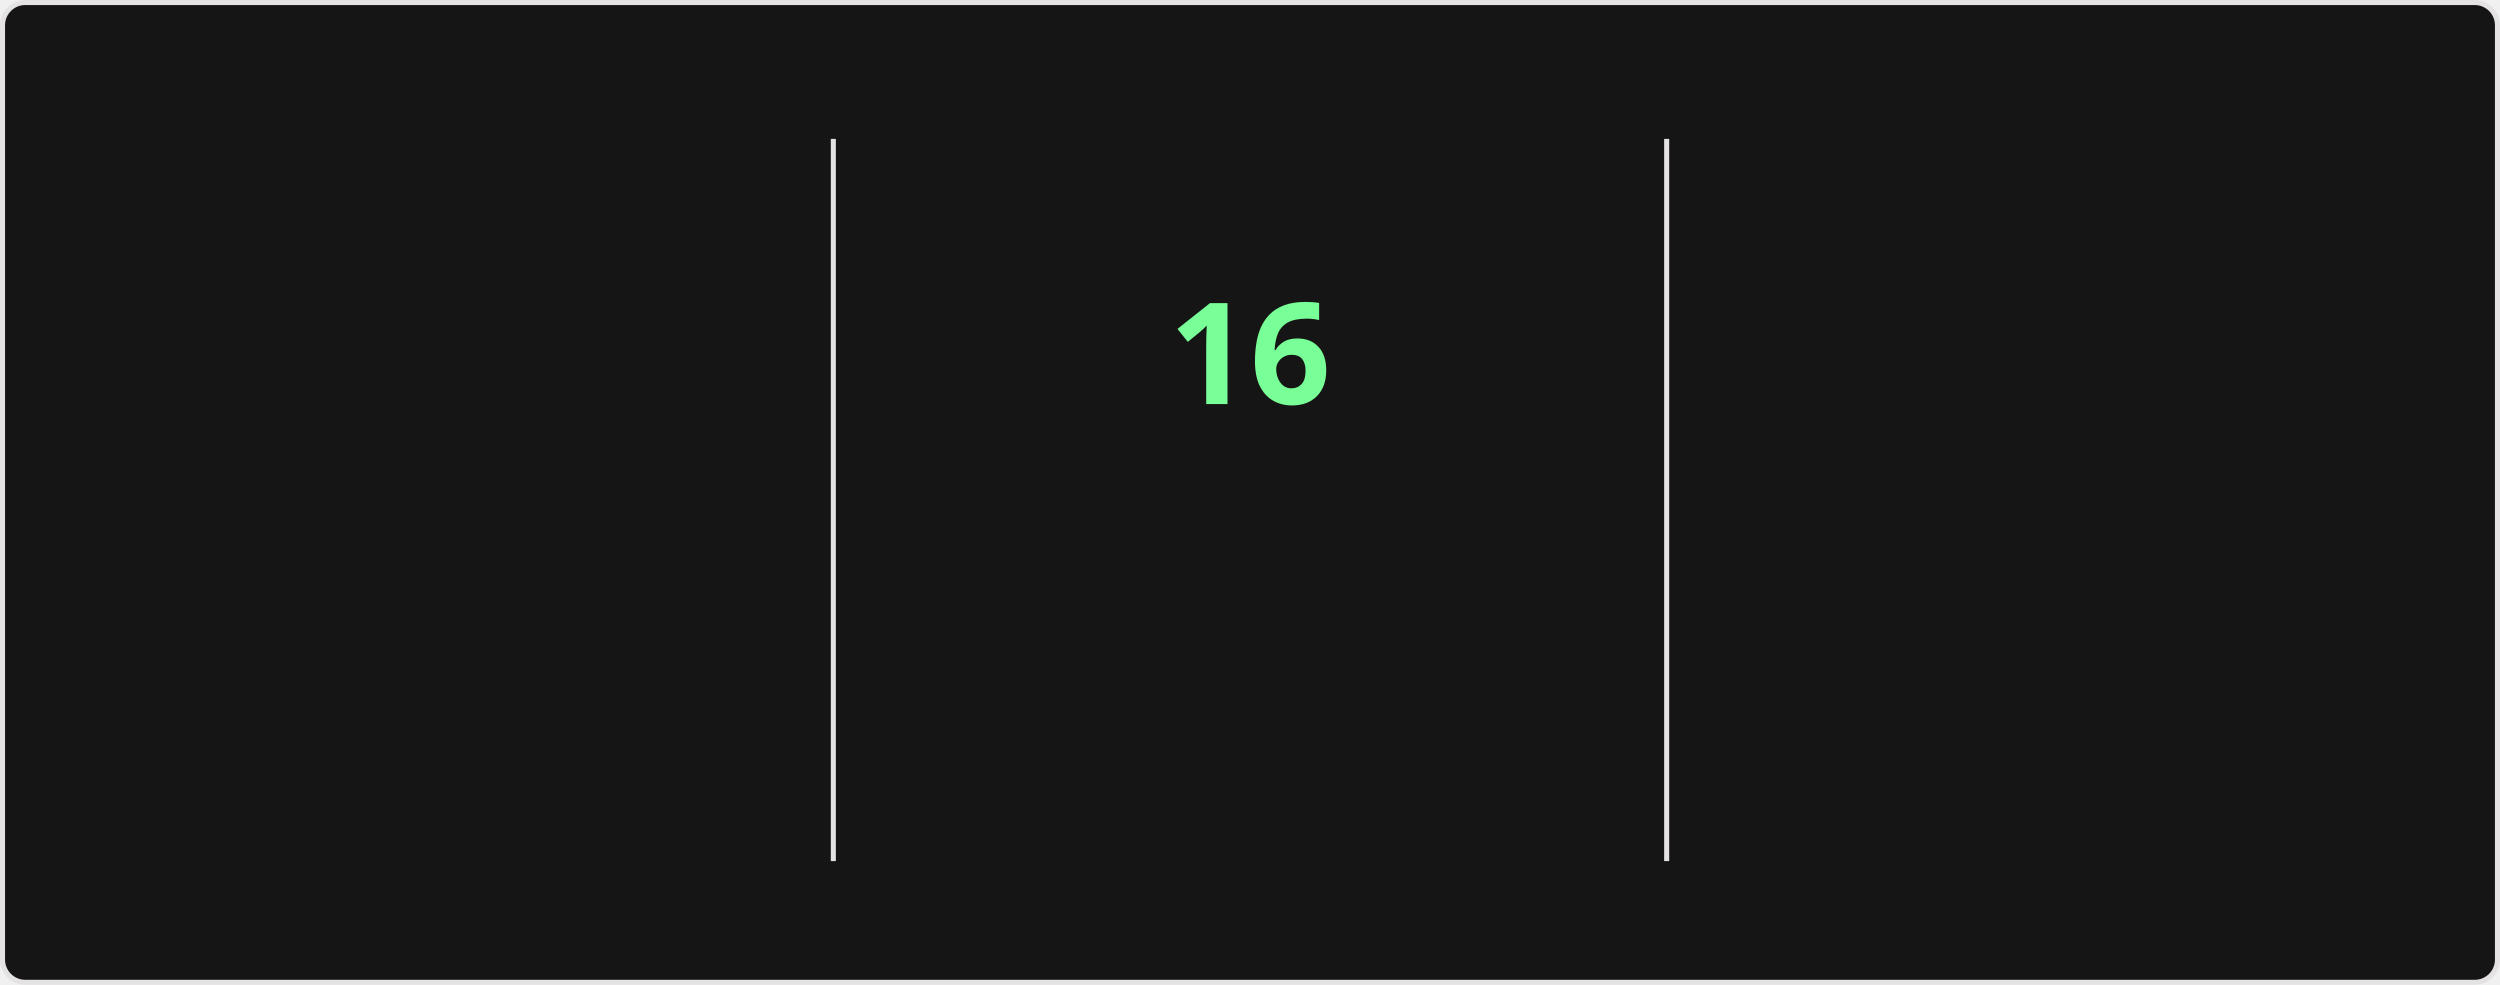
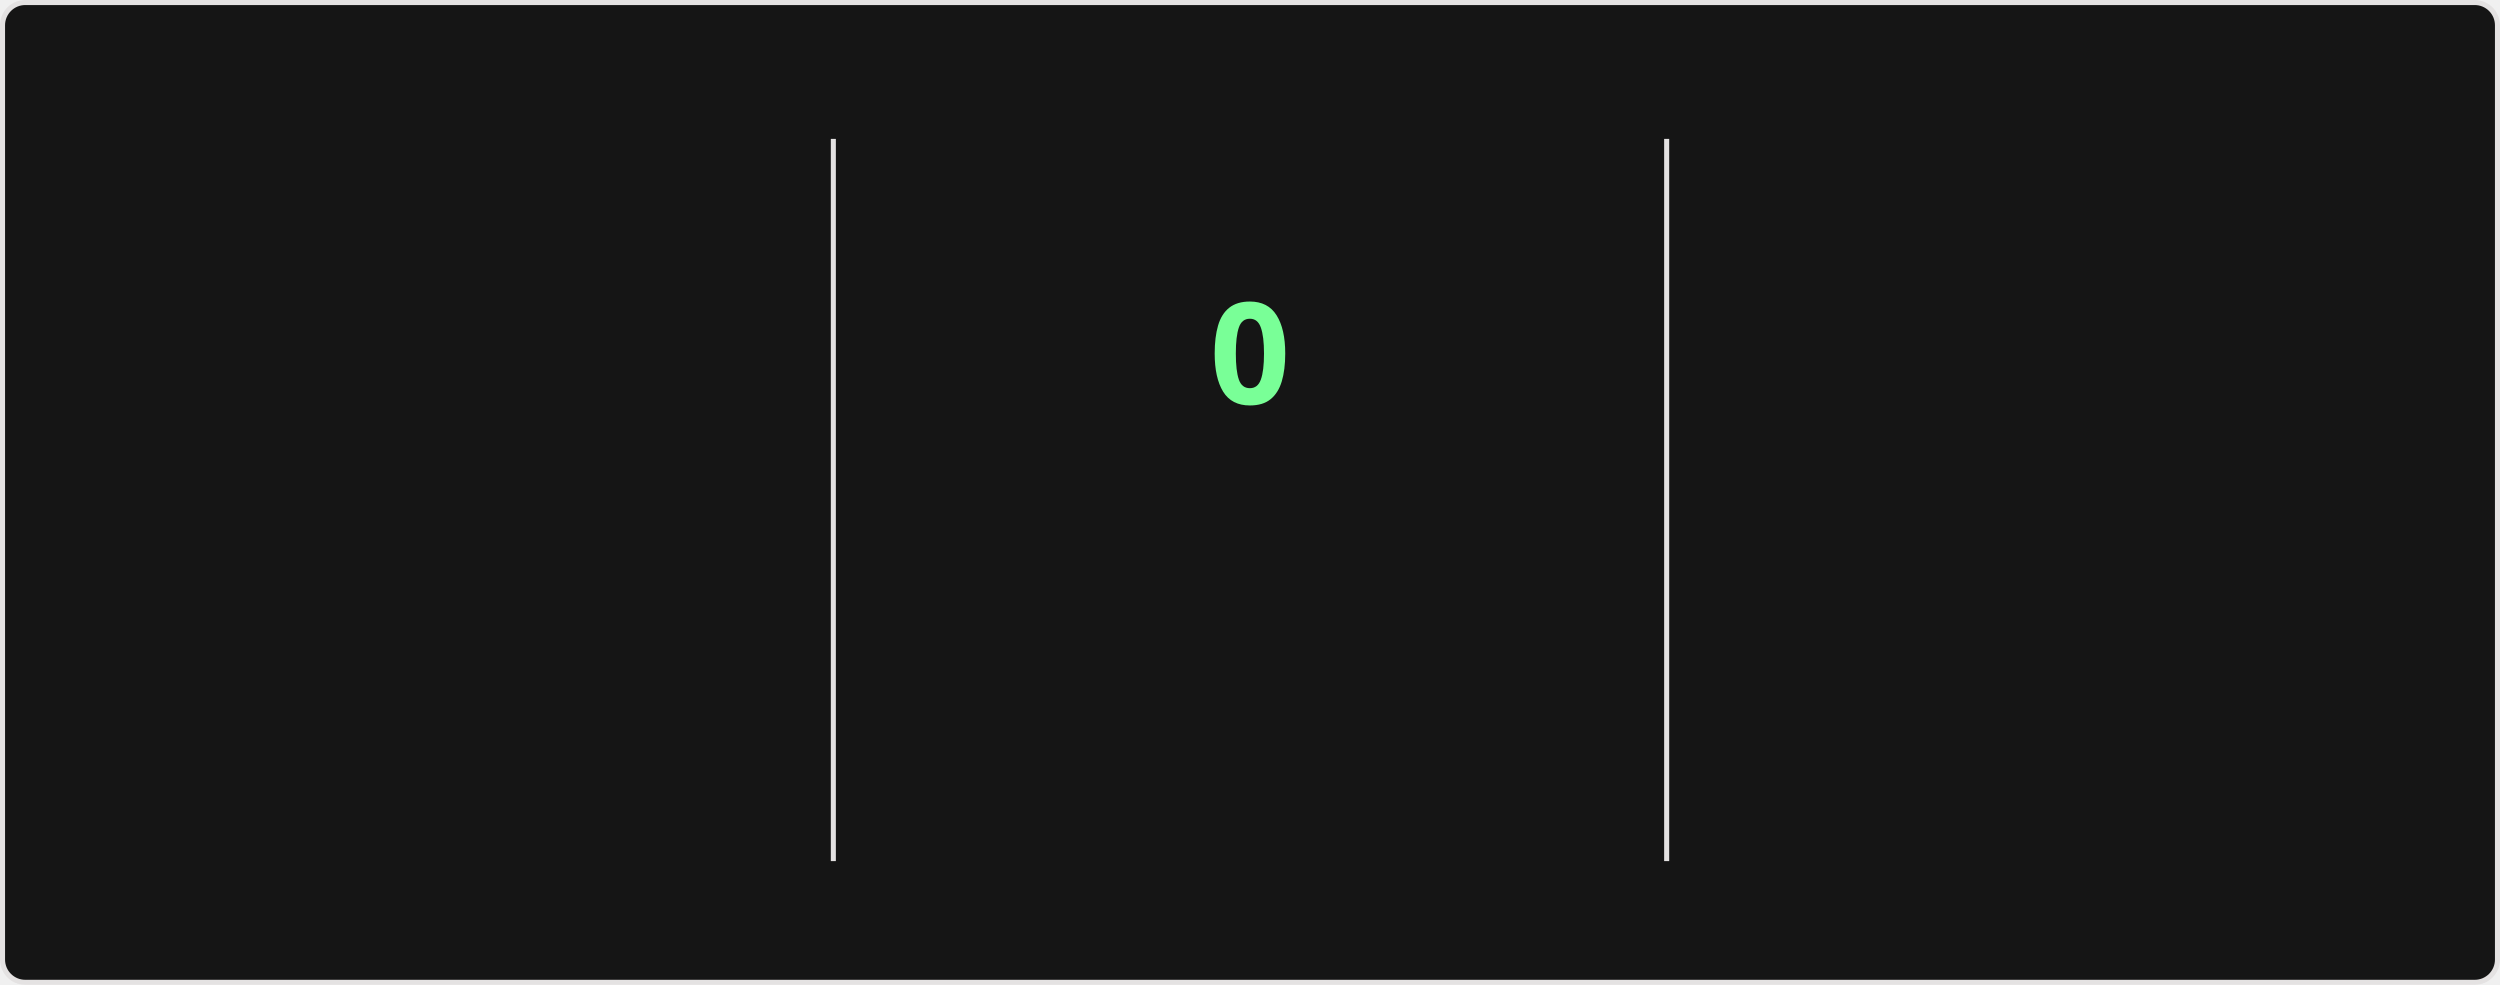
<svg xmlns="http://www.w3.org/2000/svg" style="isolation: isolate" viewBox="0 0 495 195" width="495px" height="195px" direction="ltr">
  <style>
    @keyframes currstreak {
      0% { font-size: 3px; opacity: 0.2; }
      80% { font-size: 34px; opacity: 1; }
      100% { font-size: 28px; opacity: 1; }
    }
    @keyframes fadein {
      0% { opacity: 0; }
      100% { opacity: 1; }
    }
    .big-number {
      font-family: "Segoe UI", Ubuntu, sans-serif;
      font-weight: 700;
      font-size: 28px;
      fill: #fff;
    }
    .label {
      font-family: "Segoe UI", Ubuntu, sans-serif;
      font-weight: 400;
      font-size: 14px;
      fill: #fff;
    }
    .range-text {
      font-family: "Segoe UI", Ubuntu, sans-serif;
      font-weight: 400;
      font-size: 12px;
      fill: #9f9f9f;
    }
    .current-streak-num {
      font-family: "Segoe UI", Ubuntu, sans-serif;
      font-weight: 700;
      font-size: 28px;
      fill: #79ff97;
    }</style>
  <defs>
    <clipPath id="outer_rectangle">
      <rect width="495" height="195" rx="4.5" />
    </clipPath>
    <mask id="mask_out_ring_behind_fire">
      <rect width="495" height="195" fill="white" />
      <ellipse id="mask-ellipse" cx="247.5" cy="32" rx="13" ry="18" fill="black" />
    </mask>
  </defs>
  <g clip-path="url(#outer_rectangle)">
    <g style="isolation: isolate">
      <rect fill="#151515" rx="4.5" x="0.5" y="0.5" width="494" height="194" stroke="#e4e2e2" />
    </g>
    <g style="isolation: isolate">
      <line x1="165" y1="28" x2="165" y2="170" vector-effect="non-scaling-stroke" stroke-width="1" stroke="#e4e2e2" stroke-linejoin="miter" stroke-linecap="square" stroke-miterlimit="3" />
      <line x1="330" y1="28" x2="330" y2="170" vector-effect="non-scaling-stroke" stroke-width="1" stroke="#e4e2e2" stroke-linejoin="miter" stroke-linecap="square" stroke-miterlimit="3" />
    </g>
    <g style="isolation: isolate">
      <g transform="translate(82.5, 48)">
        <text x="0" y="32" stroke-width="0" text-anchor="middle" class="big-number" style="opacity: 0; animation: fadein 0.5s linear forwards 0.6s">
            3.8K
          </text>
      </g>
      <g transform="translate(82.5, 84)">
        <text x="0" y="32" stroke-width="0" text-anchor="middle" class="label" style="opacity: 0; animation: fadein 0.5s linear forwards 0.7s">
            Total Contributions
          </text>
      </g>
      <g transform="translate(82.5, 114)">
        <text x="0" y="32" stroke-width="0" text-anchor="middle" class="range-text" style="opacity: 0; animation: fadein 0.5s linear forwards 0.8s">
            Sep 28 - Present
          </text>
      </g>
    </g>
    <g style="isolation: isolate">
      <g mask="url(#mask_out_ring_behind_fire)">
        <circle cx="247.5" cy="71" r="40" fill="none" stroke="#fff" stroke-width="5" style="opacity: 0; animation: fadein 0.5s linear forwards 0.4s" />
      </g>
      <g transform="translate(247.5, 19.5)" stroke-opacity="0" style="opacity: 0; animation: fadein 0.5s linear forwards 0.6s">
        <path d="M -12 -0.5 L 15 -0.5 L 15 23.5 L -12 23.5 L -12 -0.5 Z" fill="none" />
        <path d="M 1.5 0.67 C 1.5 0.67 2.24 3.32 2.24 5.47 C 2.24 7.53 0.89 9.2 -1.17 9.2 C -3.23 9.2 -4.79 7.53 -4.79 5.47 L -4.76 5.11 C -6.78 7.51 -8 10.62 -8 13.99 C -8 18.41 -4.42 22 0 22 C 4.42 22 8 18.41 8 13.99 C 8 8.6 5.41 3.79 1.5 0.67 Z M -0.29 19 C -2.07 19 -3.51 17.6 -3.51 15.86 C -3.51 14.24 -2.46 13.1 -0.7 12.74 C 1.07 12.38 2.9 11.53 3.92 10.16 C 4.31 11.45 4.51 12.81 4.51 14.2 C 4.51 16.85 2.36 19 -0.29 19 Z" fill="#fff" stroke-opacity="0" />
      </g>
      <g transform="translate(247.5, 48)">
        <text x="0" y="32" stroke-width="0" text-anchor="middle" class="current-streak-num" style="animation: currstreak 0.6s linear forwards">
-             16
+             0
          </text>
      </g>
      <g transform="translate(247.5, 108)">
        <text x="0" y="32" stroke-width="0" text-anchor="middle" class="label" style="opacity: 0; animation: fadein 0.5s linear forwards 0.9s">
            Current Streak
          </text>
      </g>
      <g transform="translate(247.5, 145)">
        <text x="0" y="21" stroke-width="0" text-anchor="middle" class="range-text" style="opacity: 0; animation: fadein 0.5s linear forwards 0.9s">
-             Sep 16 - Oct 1
+             0 days
          </text>
      </g>
    </g>
    <g style="isolation: isolate">
      <g transform="translate(412.5, 48)">
        <text x="0" y="32" stroke-width="0" text-anchor="middle" class="big-number" style="opacity: 0; animation: fadein 0.5s linear forwards 1.2s">
            35
          </text>
      </g>
      <g transform="translate(412.5, 84)">
        <text x="0" y="32" stroke-width="0" text-anchor="middle" class="label" style="opacity: 0; animation: fadein 0.5s linear forwards 1.3s">
            Longest Streak
          </text>
      </g>
      <g transform="translate(412.5, 114)">
        <text x="0" y="32" stroke-width="0" text-anchor="middle" class="range-text" style="opacity: 0; animation: fadein 0.5s linear forwards 1.4s">
            Jul 19 - Aug 22
          </text>
      </g>
    </g>
  </g>
</svg>
